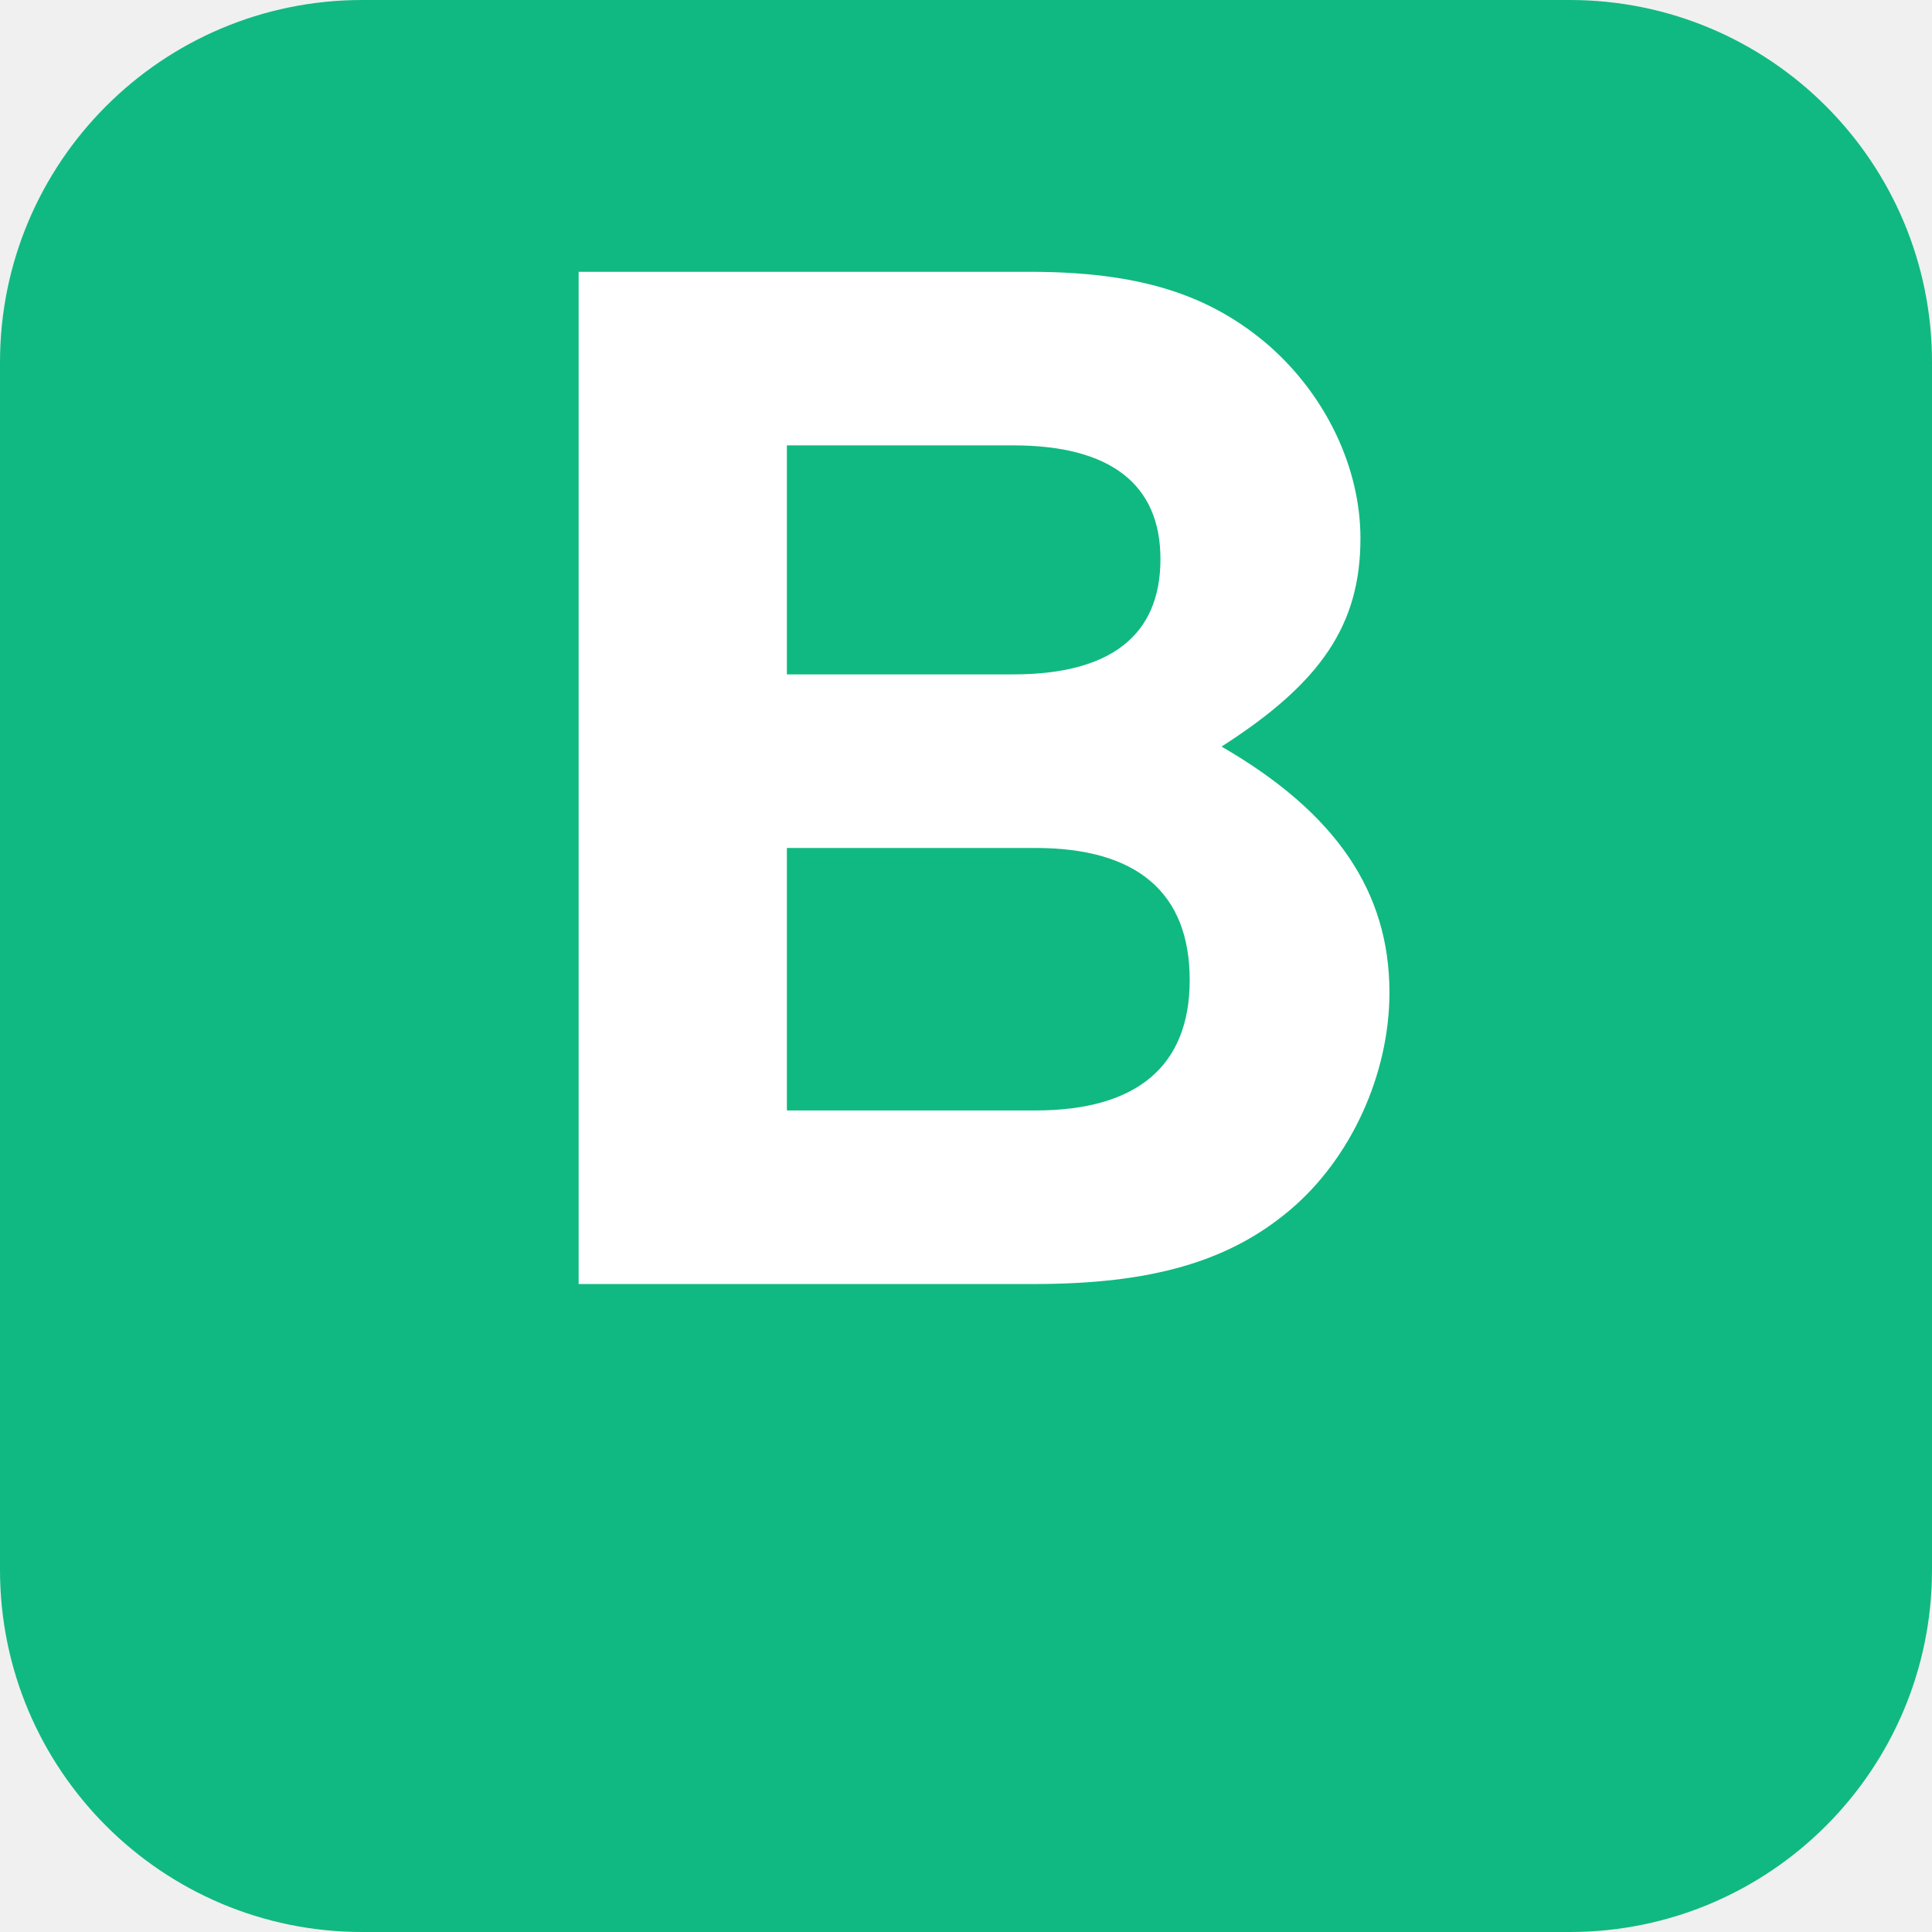
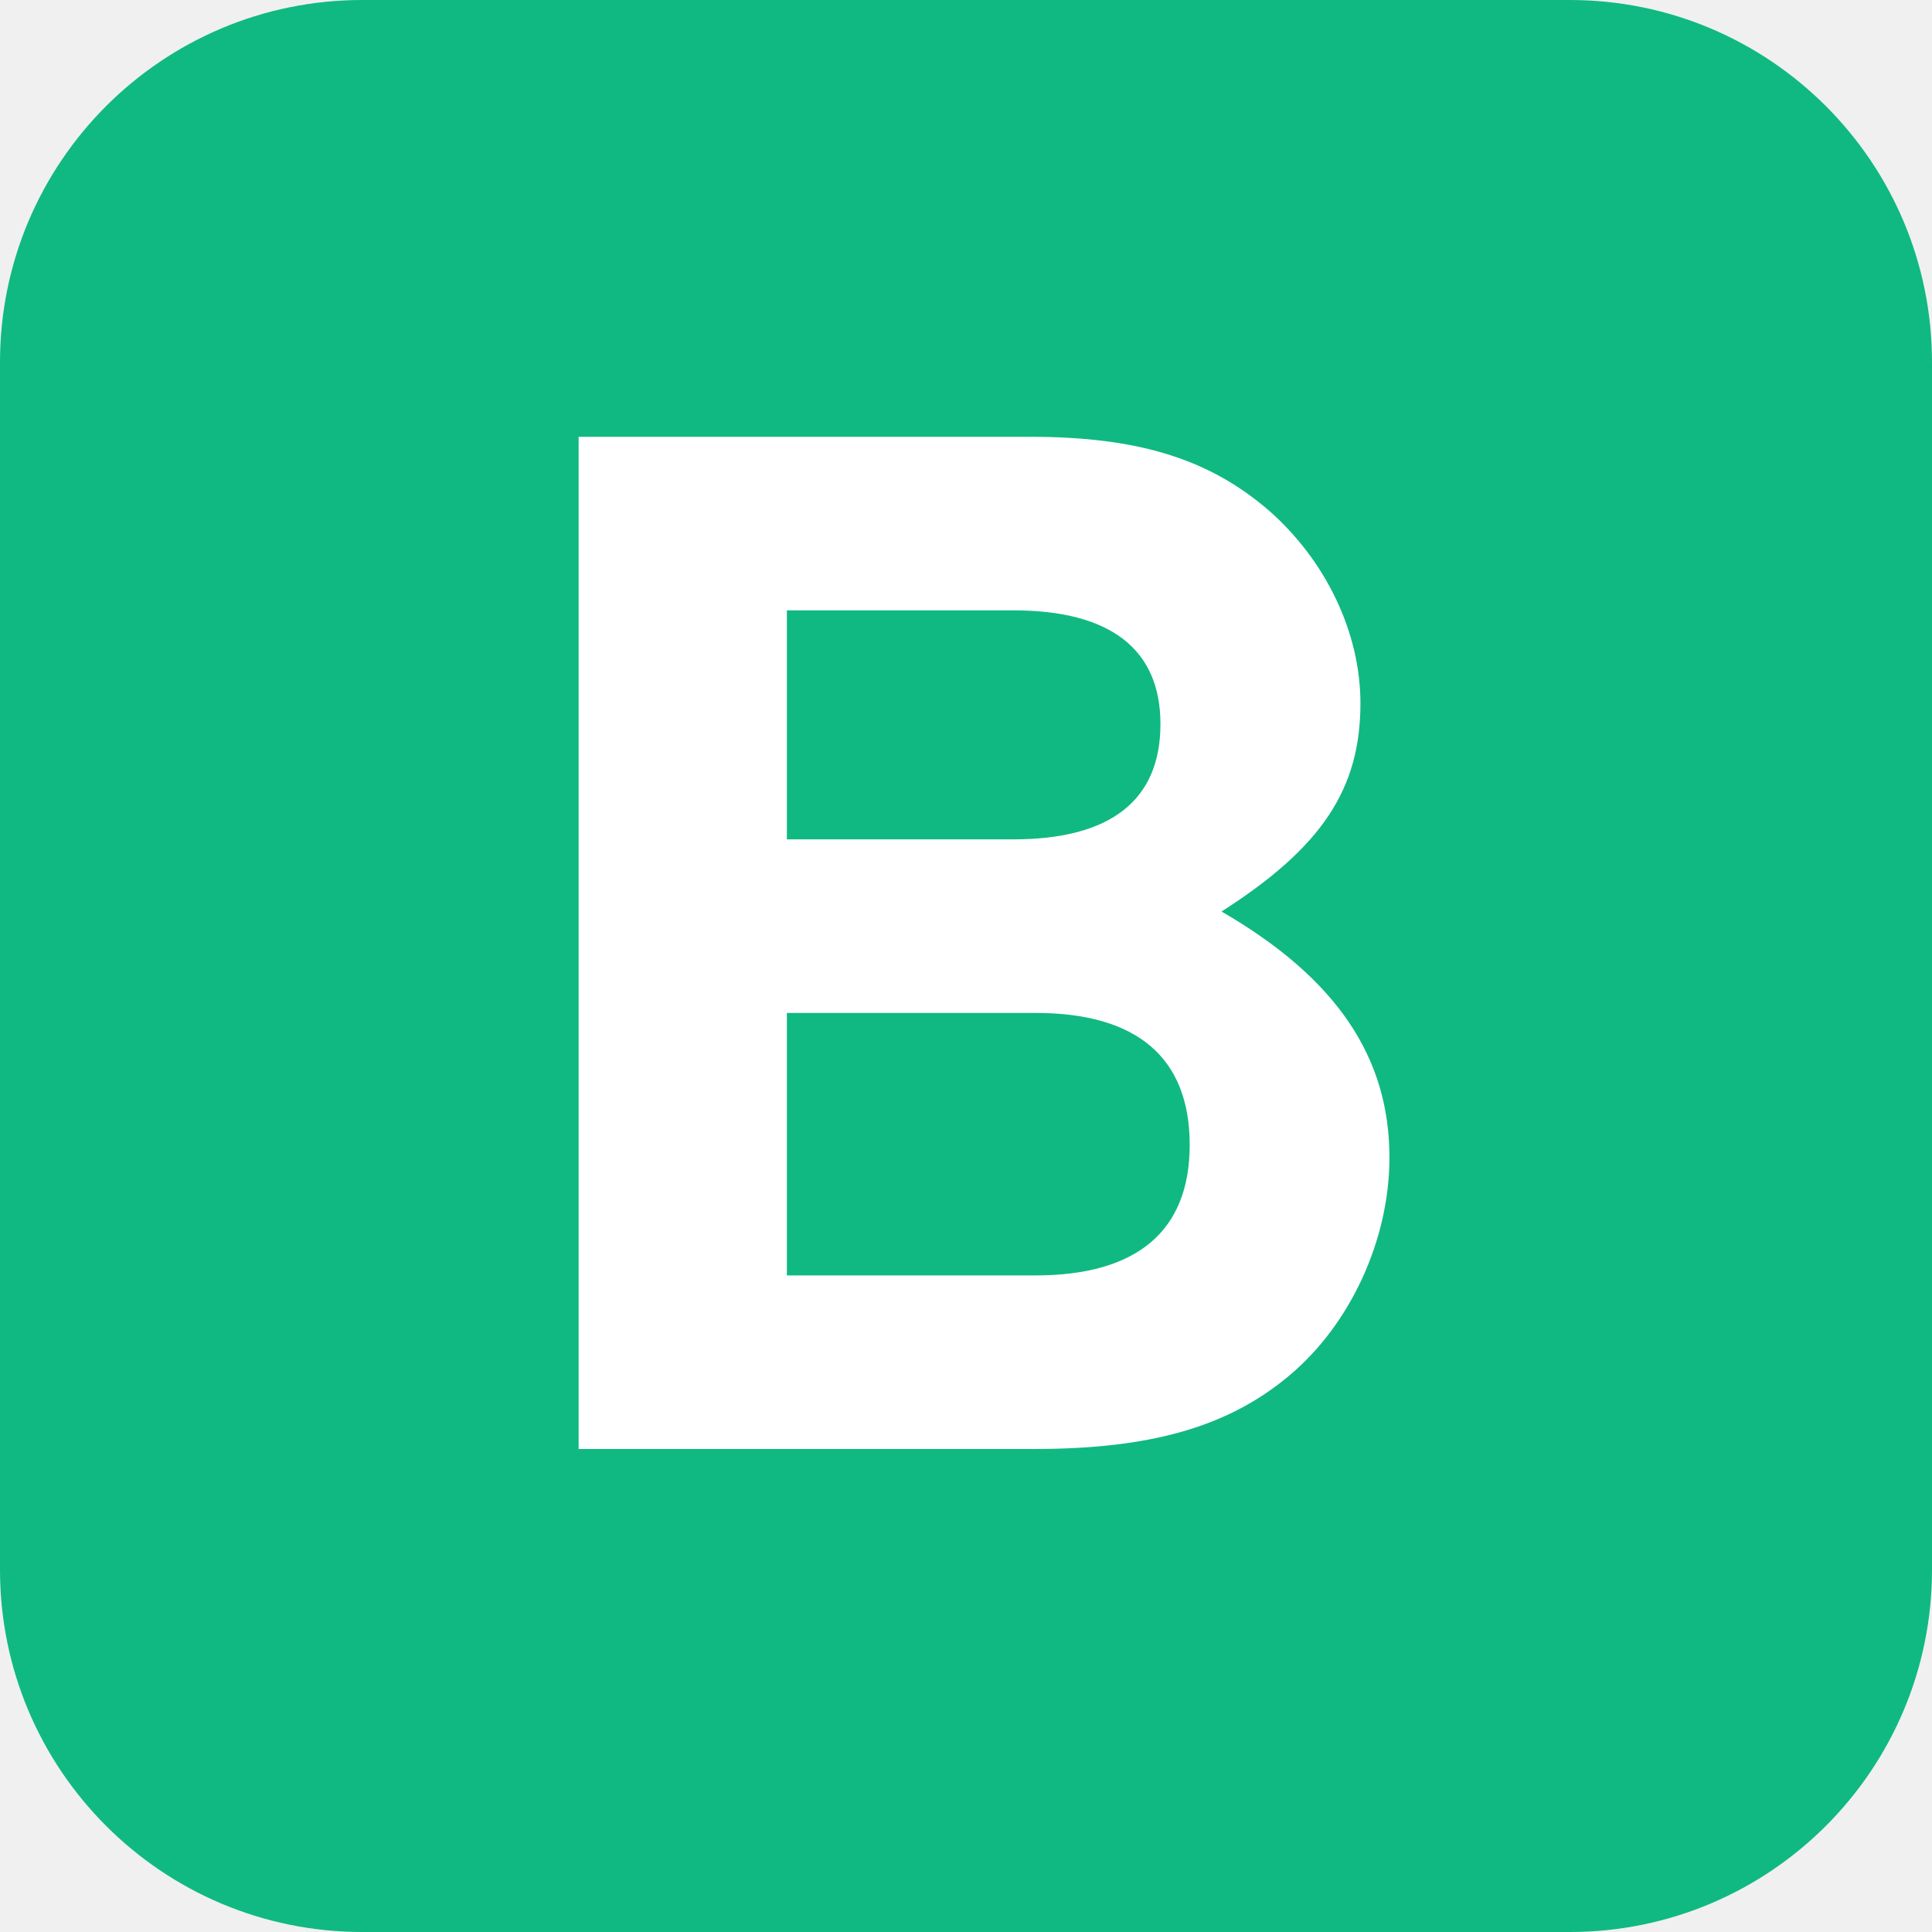
<svg xmlns="http://www.w3.org/2000/svg" viewBox="0 0 128 128">
  <rect width="128" height="128" rx="24" fill="#10b981" />
-   <text x="64" y="64" text-anchor="middle" dominant-baseline="central" font-family="-apple-system, BlinkMacSystemFont, 'Segoe UI', Helvetica, Arial, sans-serif" font-weight="700" font-size="92" fill="#ffffff">B</text>
+   <text x="64" y="96" text-anchor="middle" font-family="'Helvetica Neue', Helvetica, Arial, sans-serif" font-weight="700" font-size="92" fill="#ffffff">B</text>
</svg>
